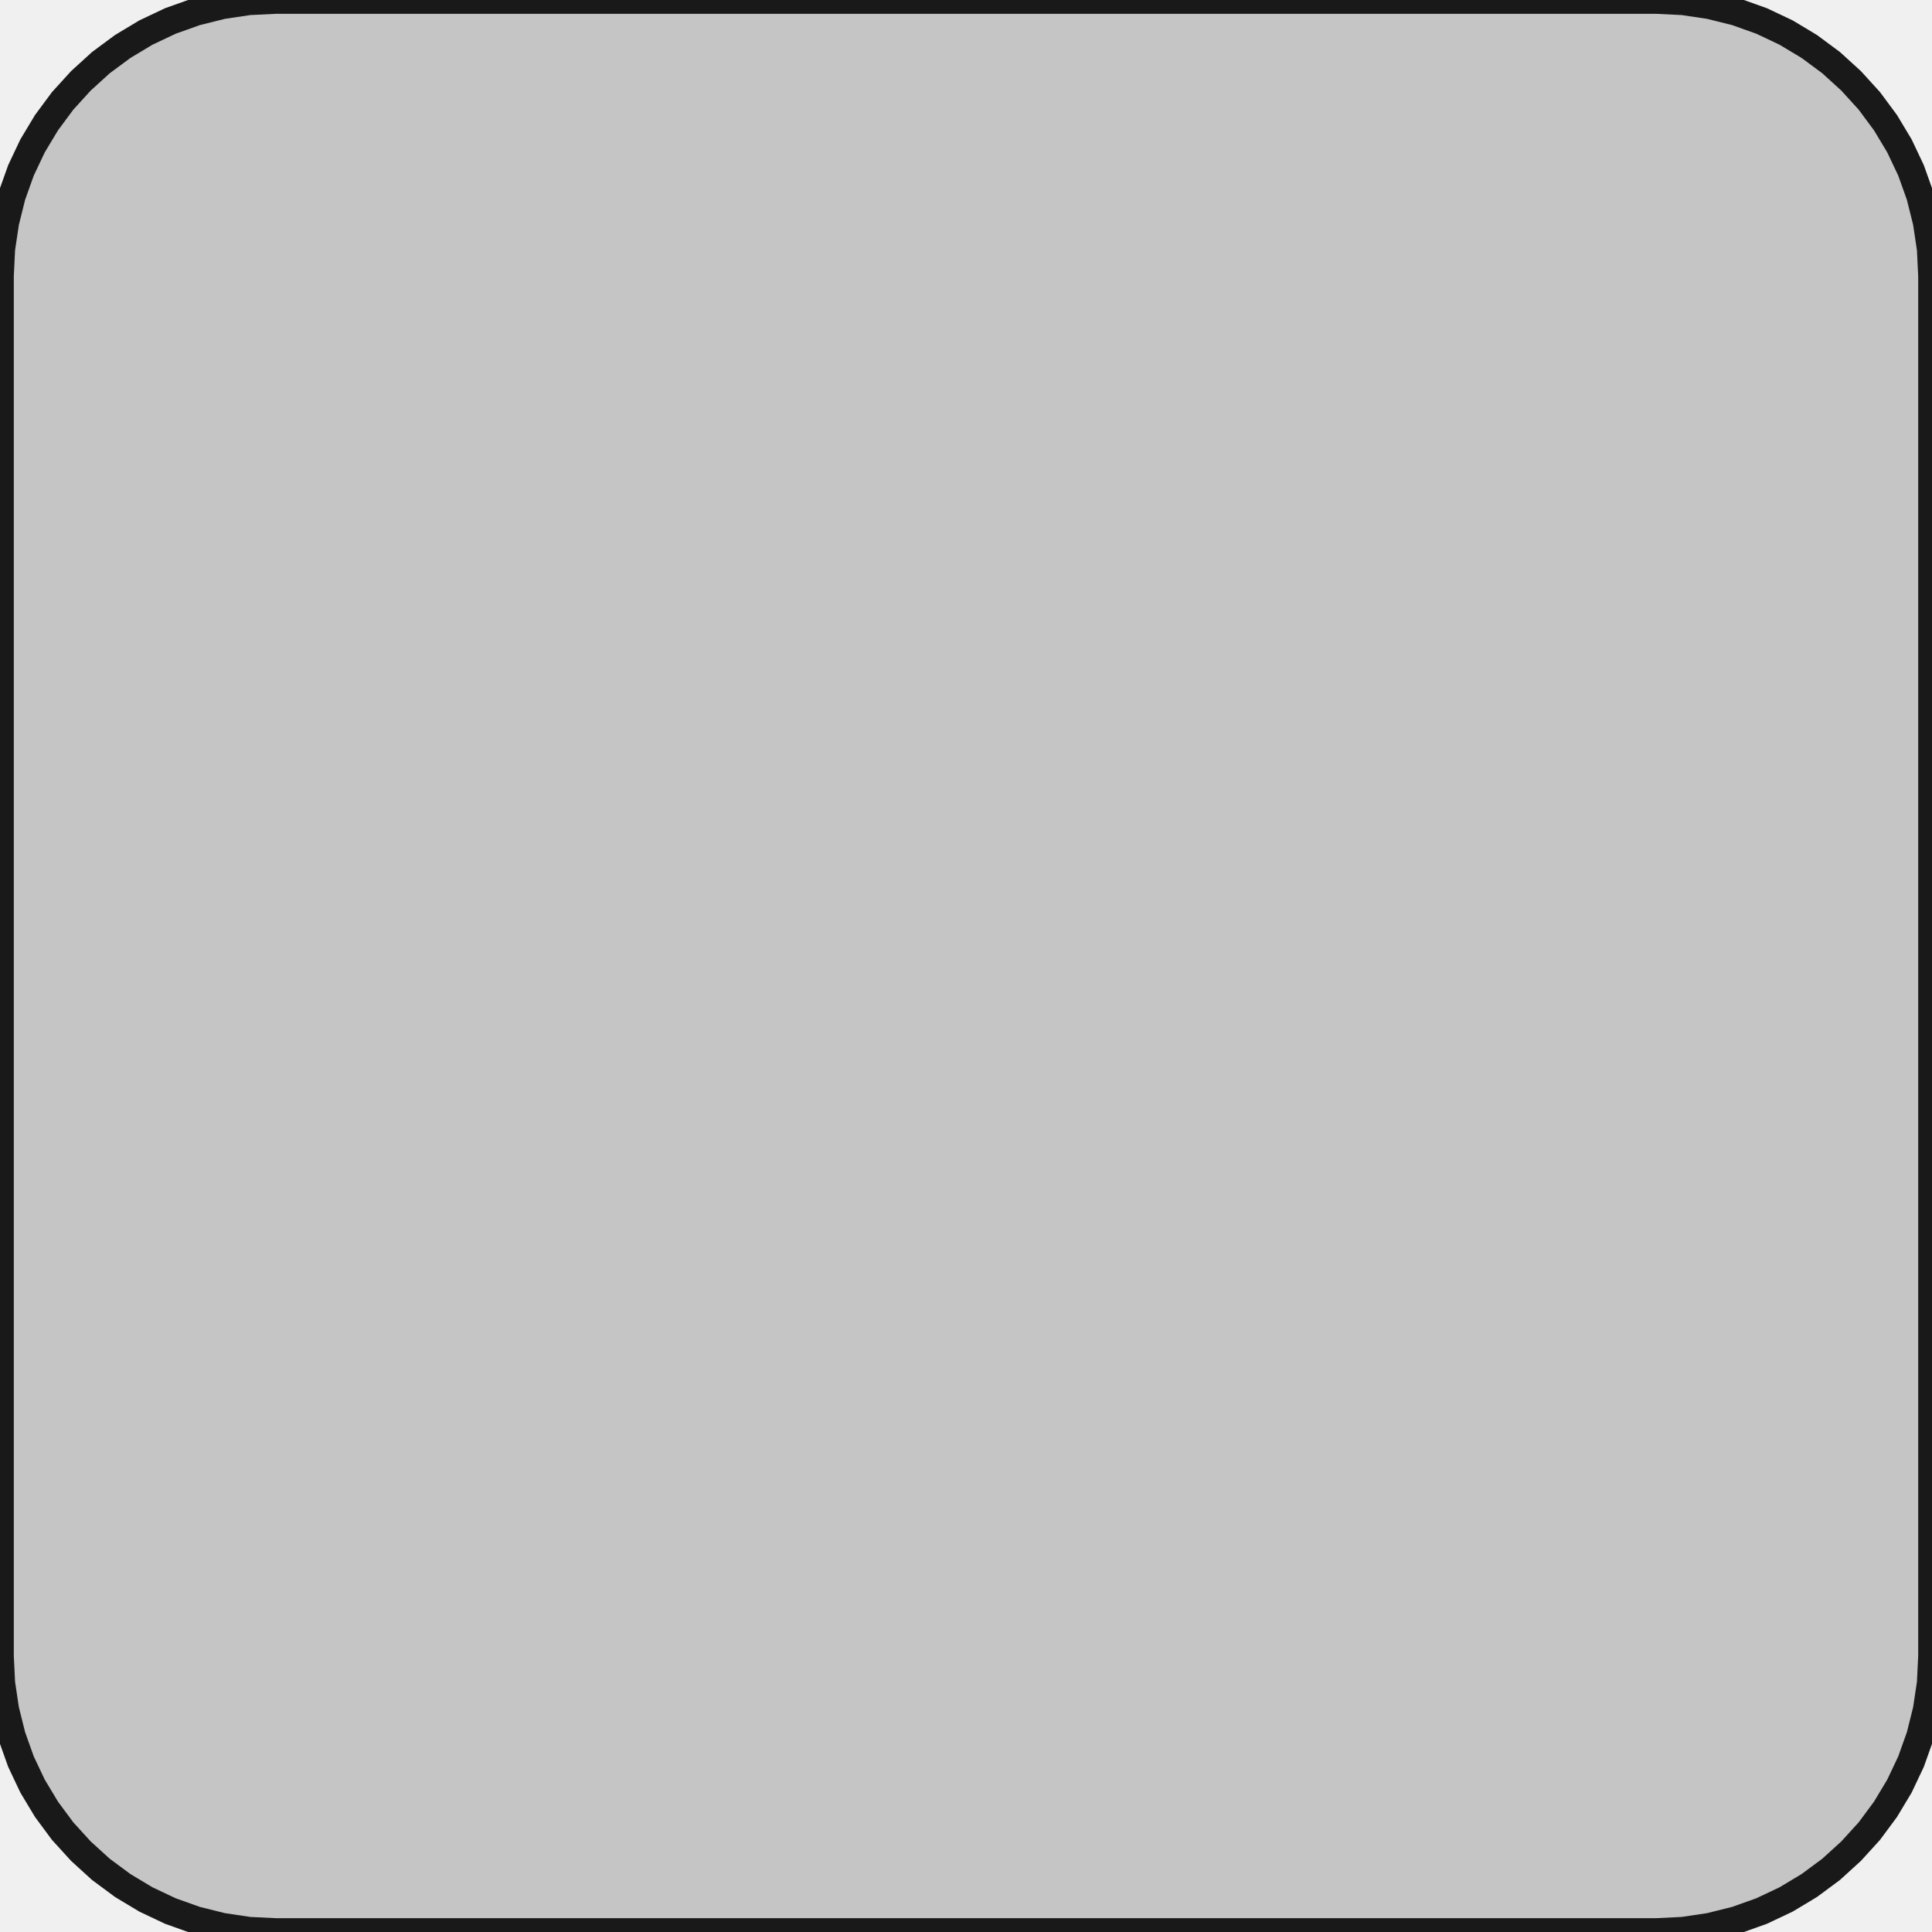
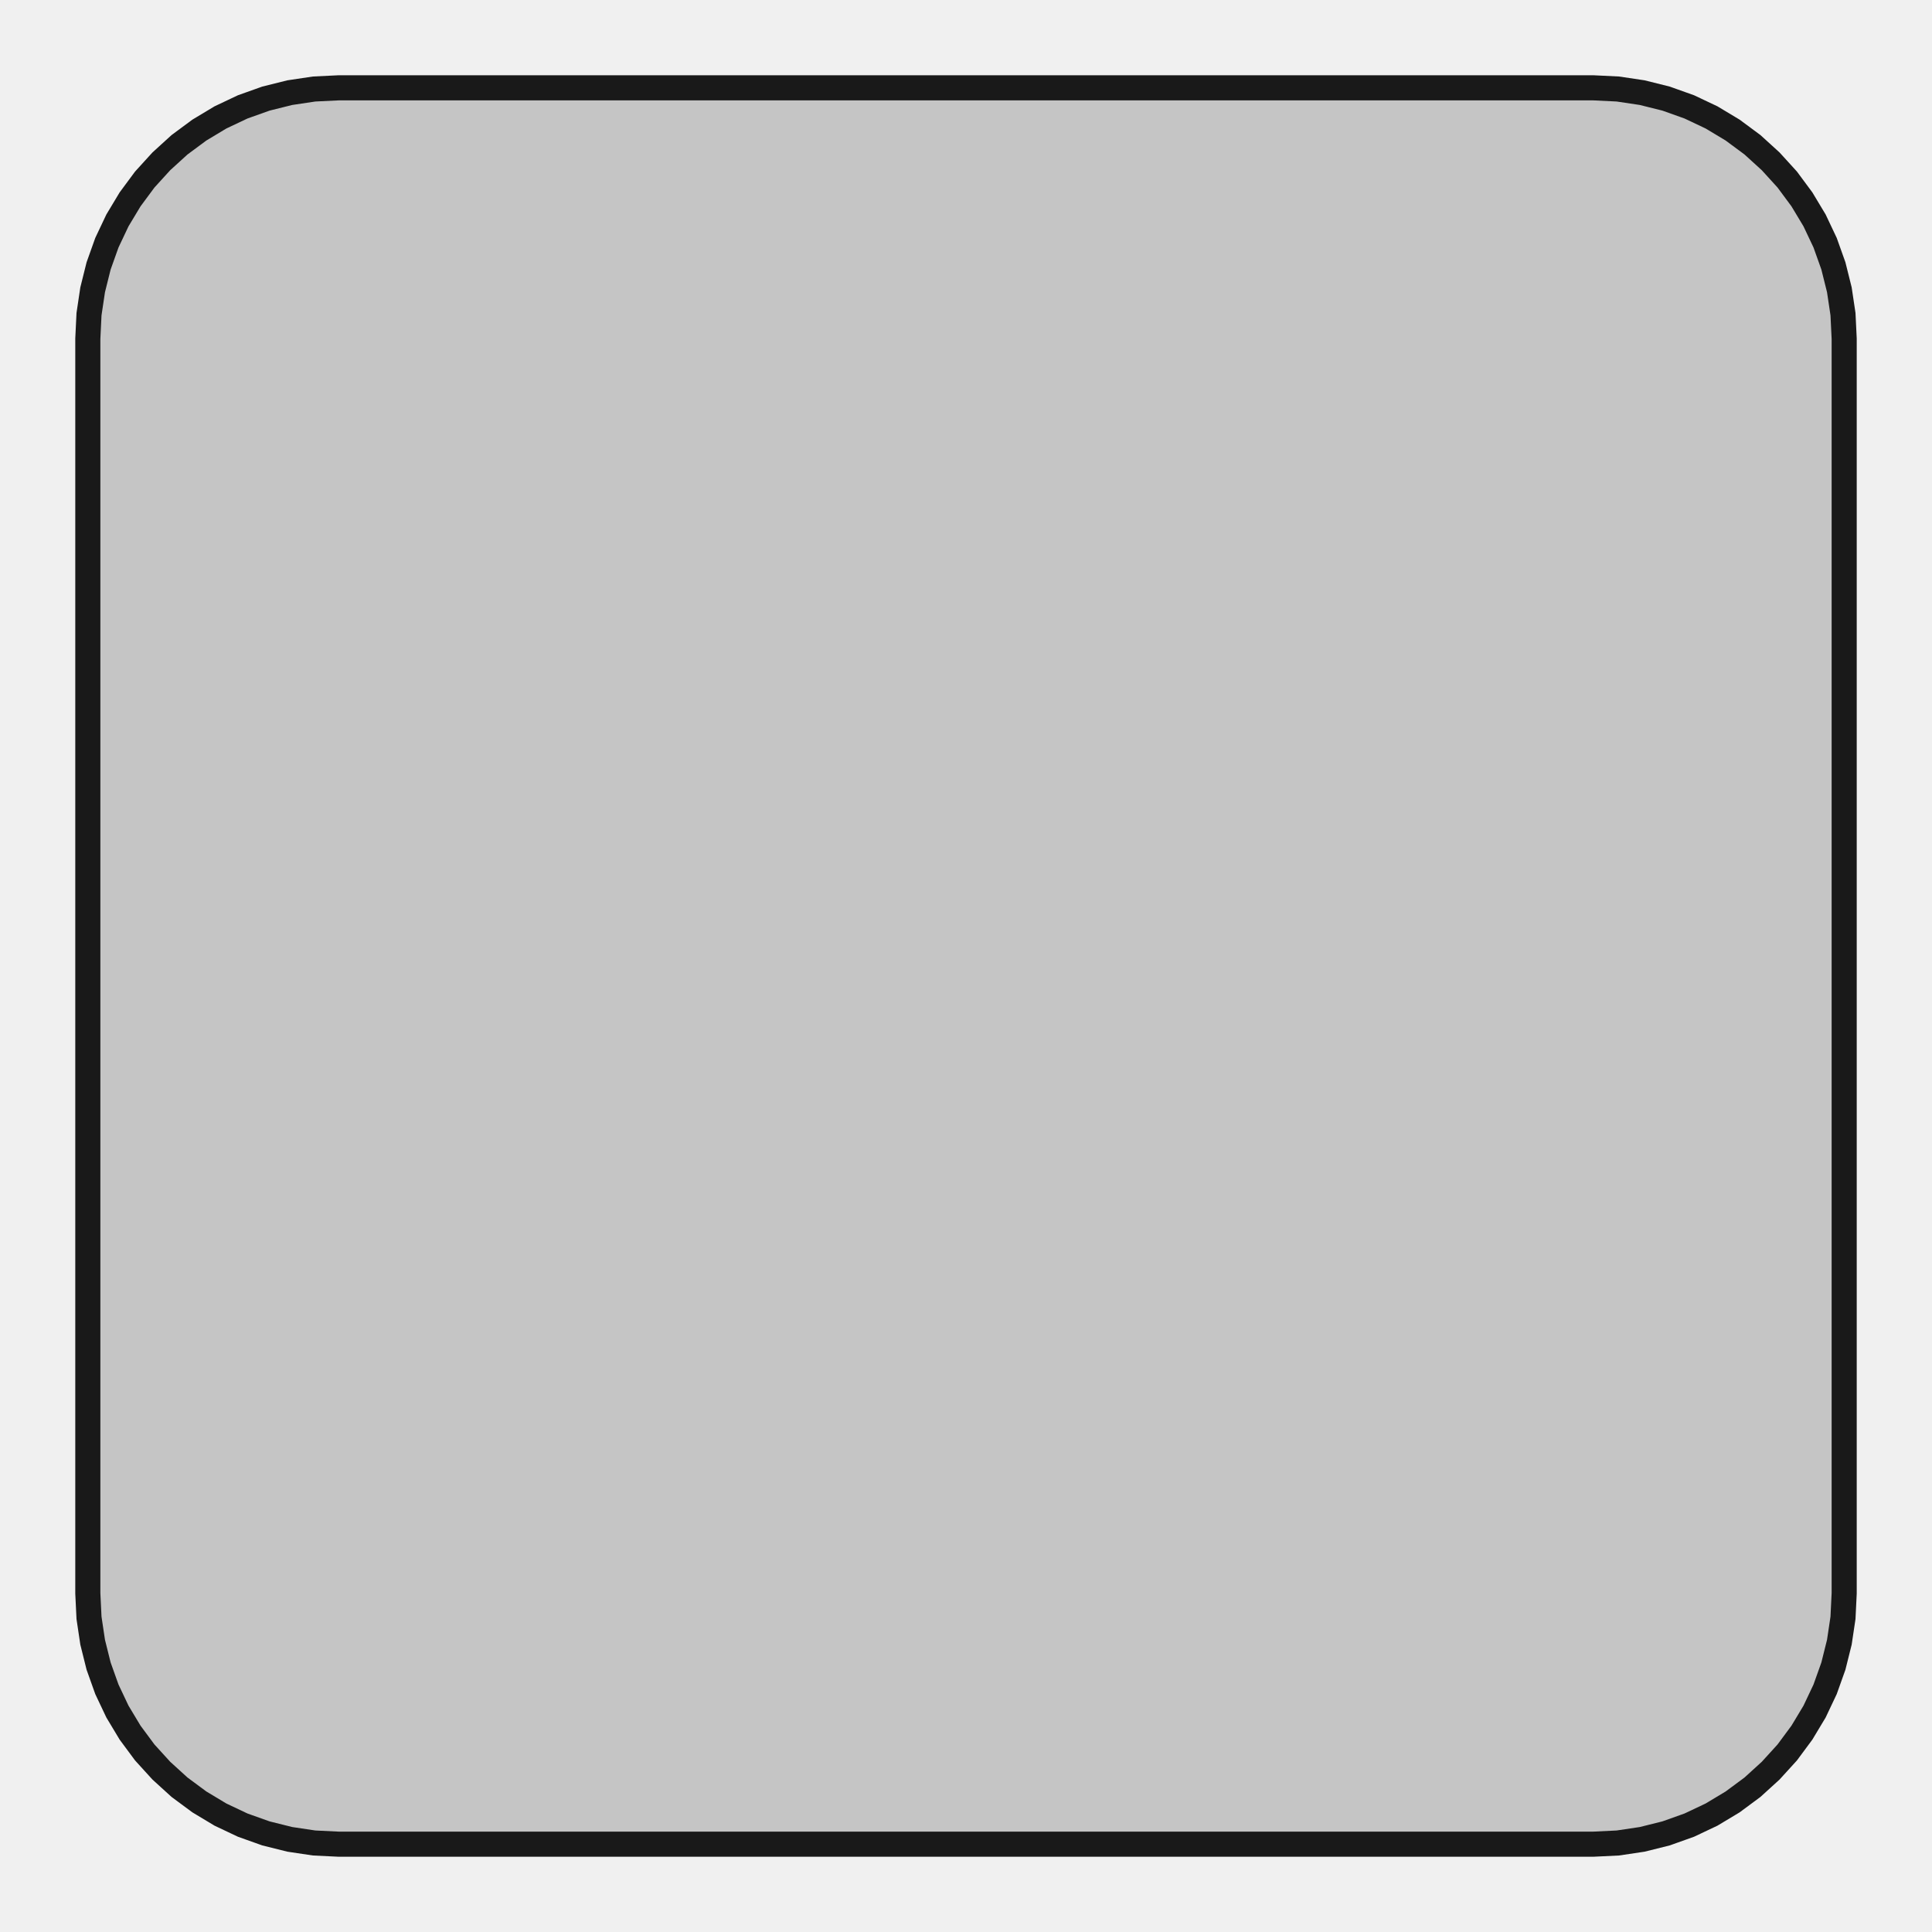
- <svg xmlns="http://www.w3.org/2000/svg" version="1.1" viewBox="0 0 28 28" width="28mm" height="28mm">
+ <svg xmlns="http://www.w3.org/2000/svg" version="1.1" viewBox="0 0 30.8 30.8" width="30.8mm" height="30.8mm">
  <defs>
    <marker id="arrow" viewBox="0 0 16 16" refX="8" refY="8" markerWidth="9" markerHeight="9" orient="auto-start-reverse">
      <path d="M 0 0 L 16 8 L 0 16 z" stroke="none" fill="context-fill" />
    </marker>
  </defs>
  <style>
     
        .background-fill {
            fill: #FFFFFF;
            stroke: none;
        }
         
        .grid {
            fill: #D8D8D8;
            stroke: #D8D8D8;
            stroke-width: 0.2;
        }
         
        .grid-stroke {
            fill: none;
            stroke: #D8D8D8;
            stroke-width: 0.2;
        }
         
        .grid-fill {
            fill: #D8D8D8;
            stroke: none;
        }
         
        .measure {
            fill: #00CCCC;
            stroke: #00CCCC;
            stroke-width: 0.2;
        }
         
        .measure-stroke {
            fill: none;
            stroke: #00CCCC;
            stroke-width: 0.2;
        }
         
        .measure-fill {
            fill: #00CCCC;
            stroke: none;
        }
         
        .highlight {
            fill: #FF9900;
            stroke: #FF9900;
            stroke-width: 0.2;
        }
         
        .highlight-stroke {
            fill: none;
            stroke: #FF9900;
            stroke-width: 0.2;
        }
         
        .highlight-fill {
            fill: #FF9900;
            stroke: none;
        }
         
        .entity {
            fill: rgba(178, 178, 178, 0.70);
            stroke: #191919;
            stroke-width: 0.4;
        }
        
            .active { fill-opacity: 1.0; stroke-opacity: 1.0; }
            .inactive { fill-opacity: 0.3; stroke-opacity: 0.3; }
        
  </style>
  <g class="entity">
-     <path d="M0.019,24.392L0.077,24.78L0.172,25.161L0.304,25.531L0.472,25.886L0.674,26.222L0.908,26.538L1.172,26.828L1.462,27.092L1.778,27.326L2.114,27.528L2.469,27.696L2.839,27.828L3.22,27.923L3.608,27.981L4,28L24,28L24.392,27.981L24.78,27.923L25.161,27.828L25.531,27.696L25.886,27.528L26.222,27.326L26.538,27.092L26.828,26.828L27.092,26.538L27.326,26.222L27.528,25.886L27.696,25.531L27.828,25.161L27.923,24.78L27.981,24.392L28,24L28,4L27.981,3.608L27.923,3.22L27.828,2.839L27.696,2.469L27.528,2.114L27.326,1.778L27.092,1.462L26.828,1.172L26.538,0.908L26.222,0.674L25.886,0.472L25.531,0.304L25.161,0.172L24.78,0.077L24.392,0.019L24,0L4,0L3.608,0.019L3.22,0.077L2.839,0.172L2.469,0.304L2.114,0.472L1.778,0.674L1.462,0.908L1.172,1.172L0.908,1.462L0.674,1.778L0.472,2.114L0.304,2.469L0.172,2.839L0.077,3.22L0.019,3.608L0,4L0,24L0.019,24.392 Z  " />
+     <path d="M1.419,25.792L1.477,26.18L1.572,26.561L1.704,26.931L1.872,27.286L2.074,27.622L2.308,27.938L2.572,28.228L2.862,28.492L3.178,28.726L3.514,28.928L3.869,29.096L4.239,29.228L4.62,29.323L5.008,29.381L5.4,29.4L25.4,29.4L25.792,29.381L26.18,29.323L26.561,29.228L26.931,29.096L27.286,28.928L27.622,28.726L27.938,28.492L28.228,28.228L28.492,27.938L28.726,27.622L28.928,27.286L29.096,26.931L29.228,26.561L29.323,26.18L29.381,25.792L29.4,25.4L29.4,5.4L29.381,5.008L29.323,4.62L29.228,4.239L29.096,3.869L28.928,3.514L28.726,3.178L28.492,2.862L28.228,2.572L27.938,2.308L27.622,2.074L27.286,1.872L26.931,1.704L26.561,1.572L26.18,1.477L25.792,1.419L25.4,1.4L5.4,1.4L5.008,1.419L4.62,1.477L4.239,1.572L3.869,1.704L3.514,1.872L3.178,2.074L2.862,2.308L2.572,2.572L2.308,2.862L2.074,3.178L1.872,3.514L1.704,3.869L1.572,4.239L1.477,4.62L1.419,5.008L1.4,5.4L1.4,25.4L1.419,25.792 Z  " />
  </g>
</svg>
